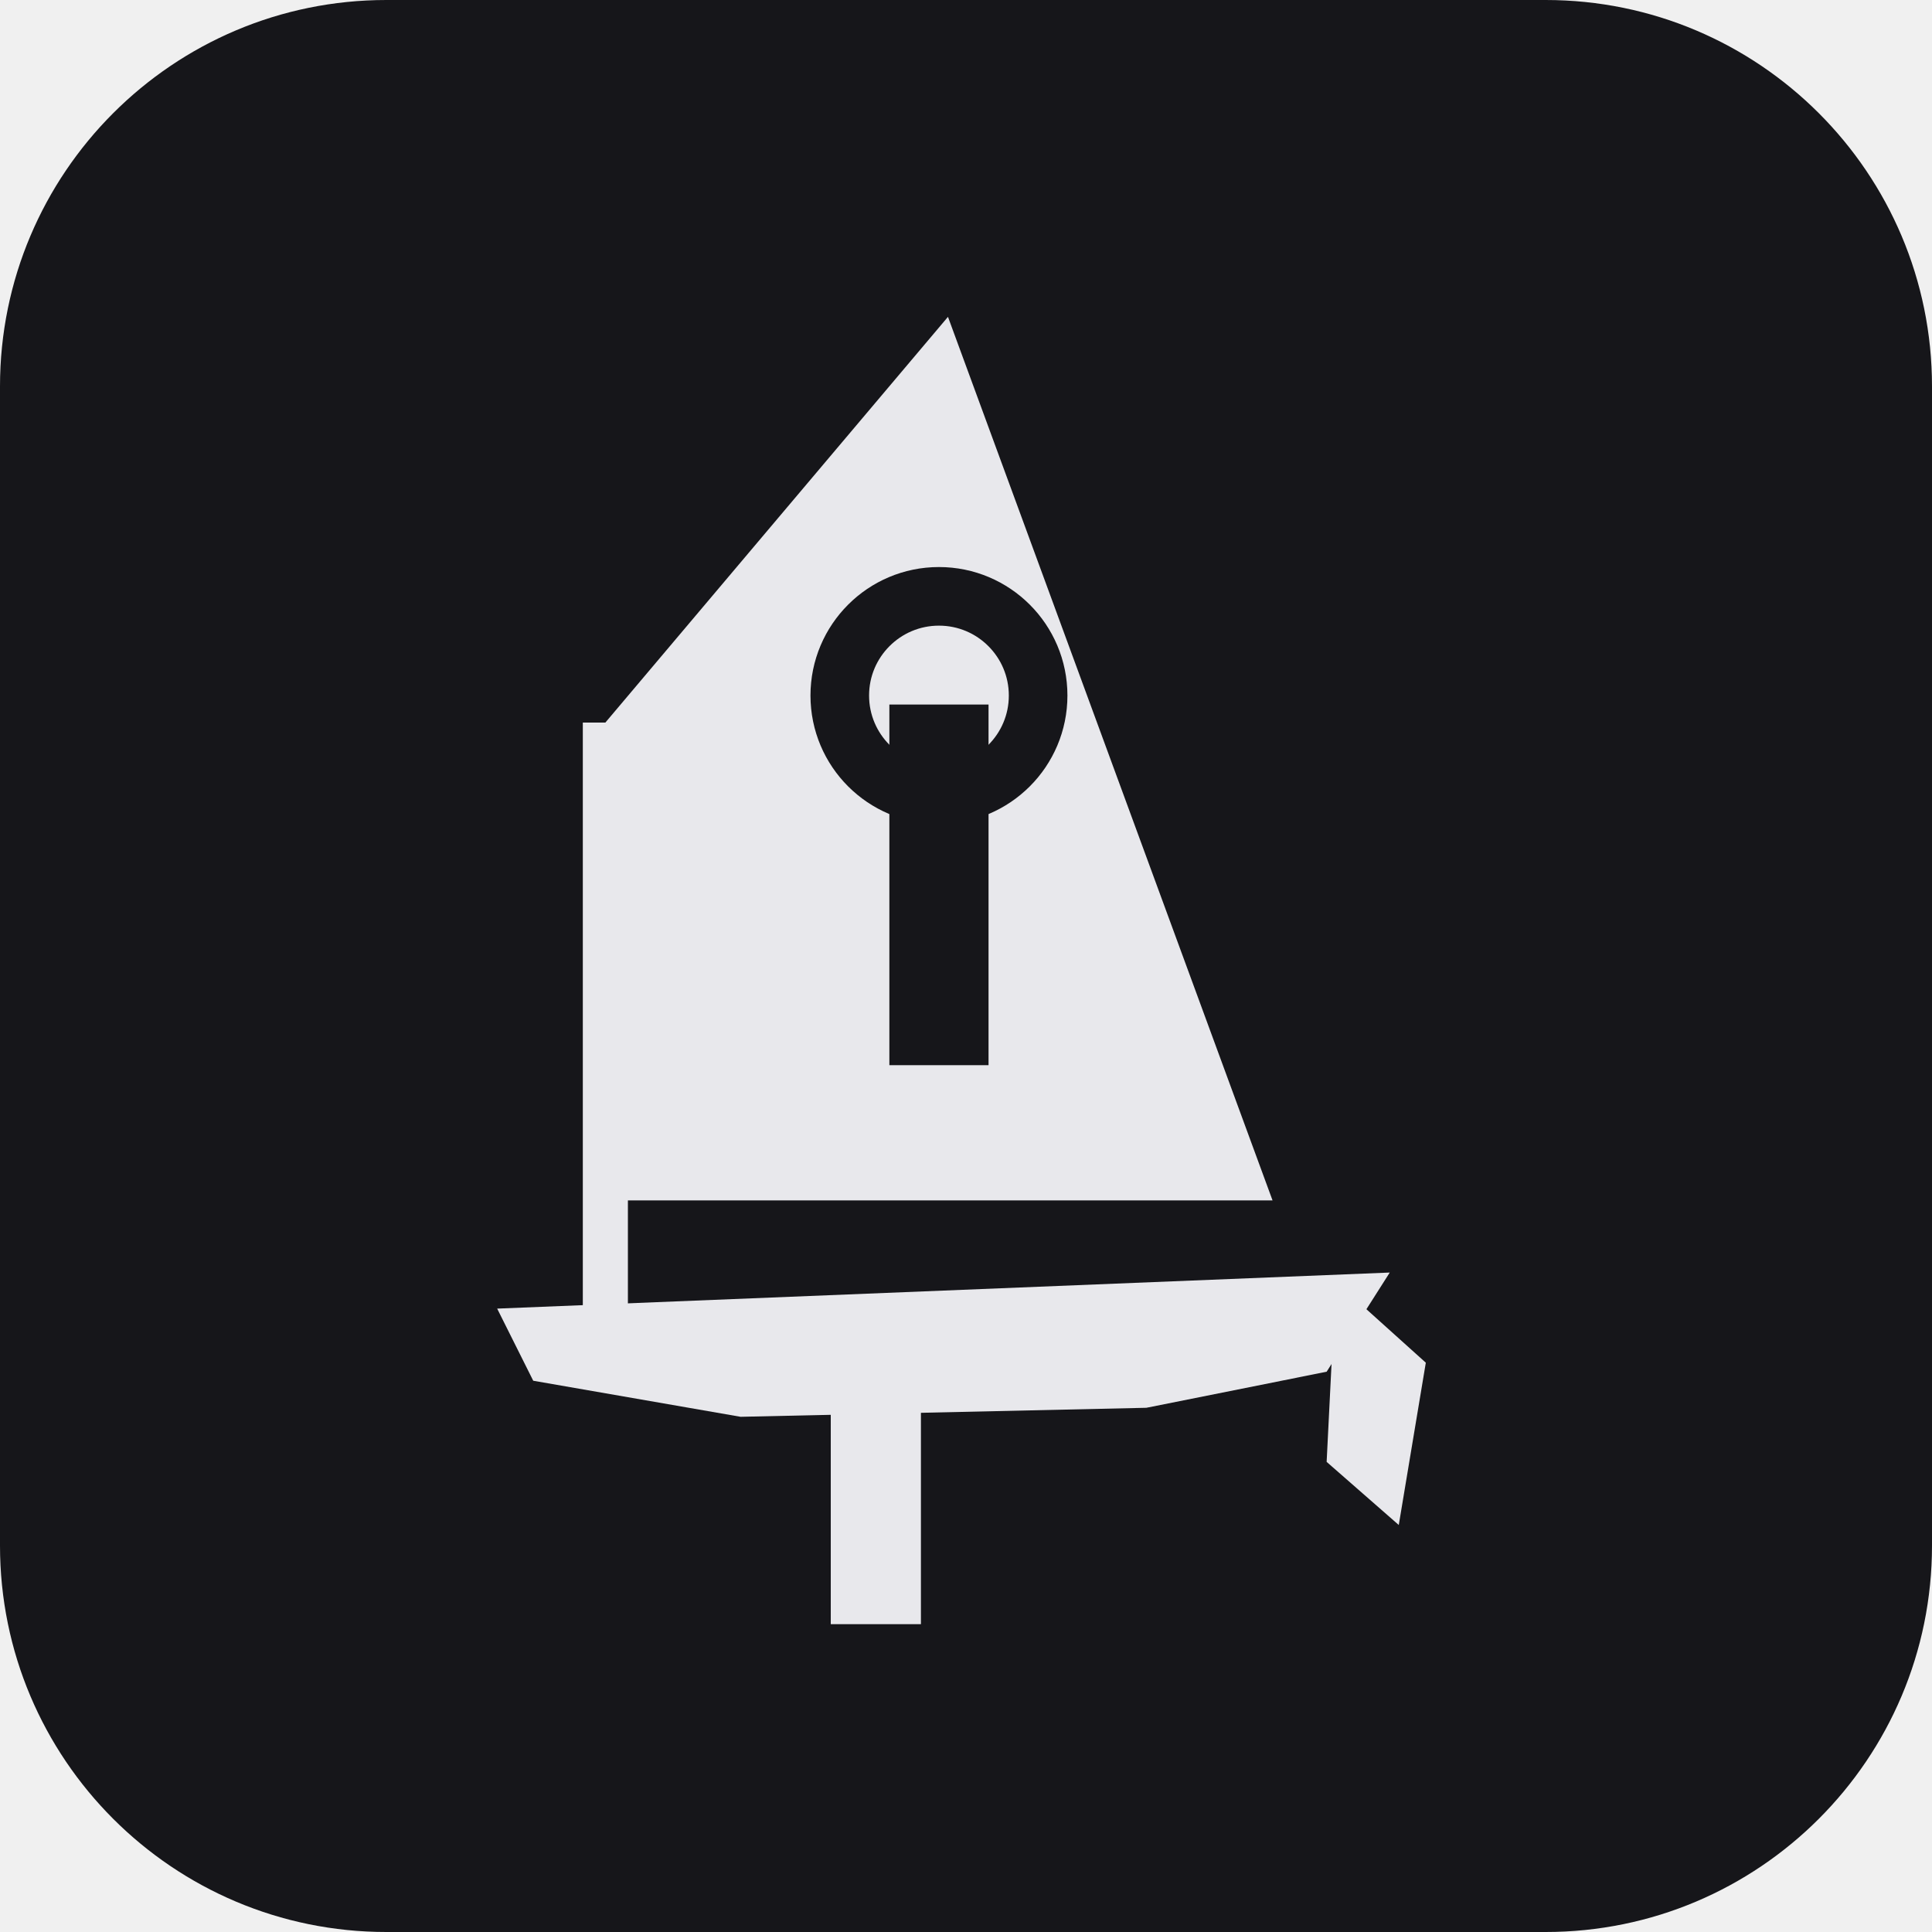
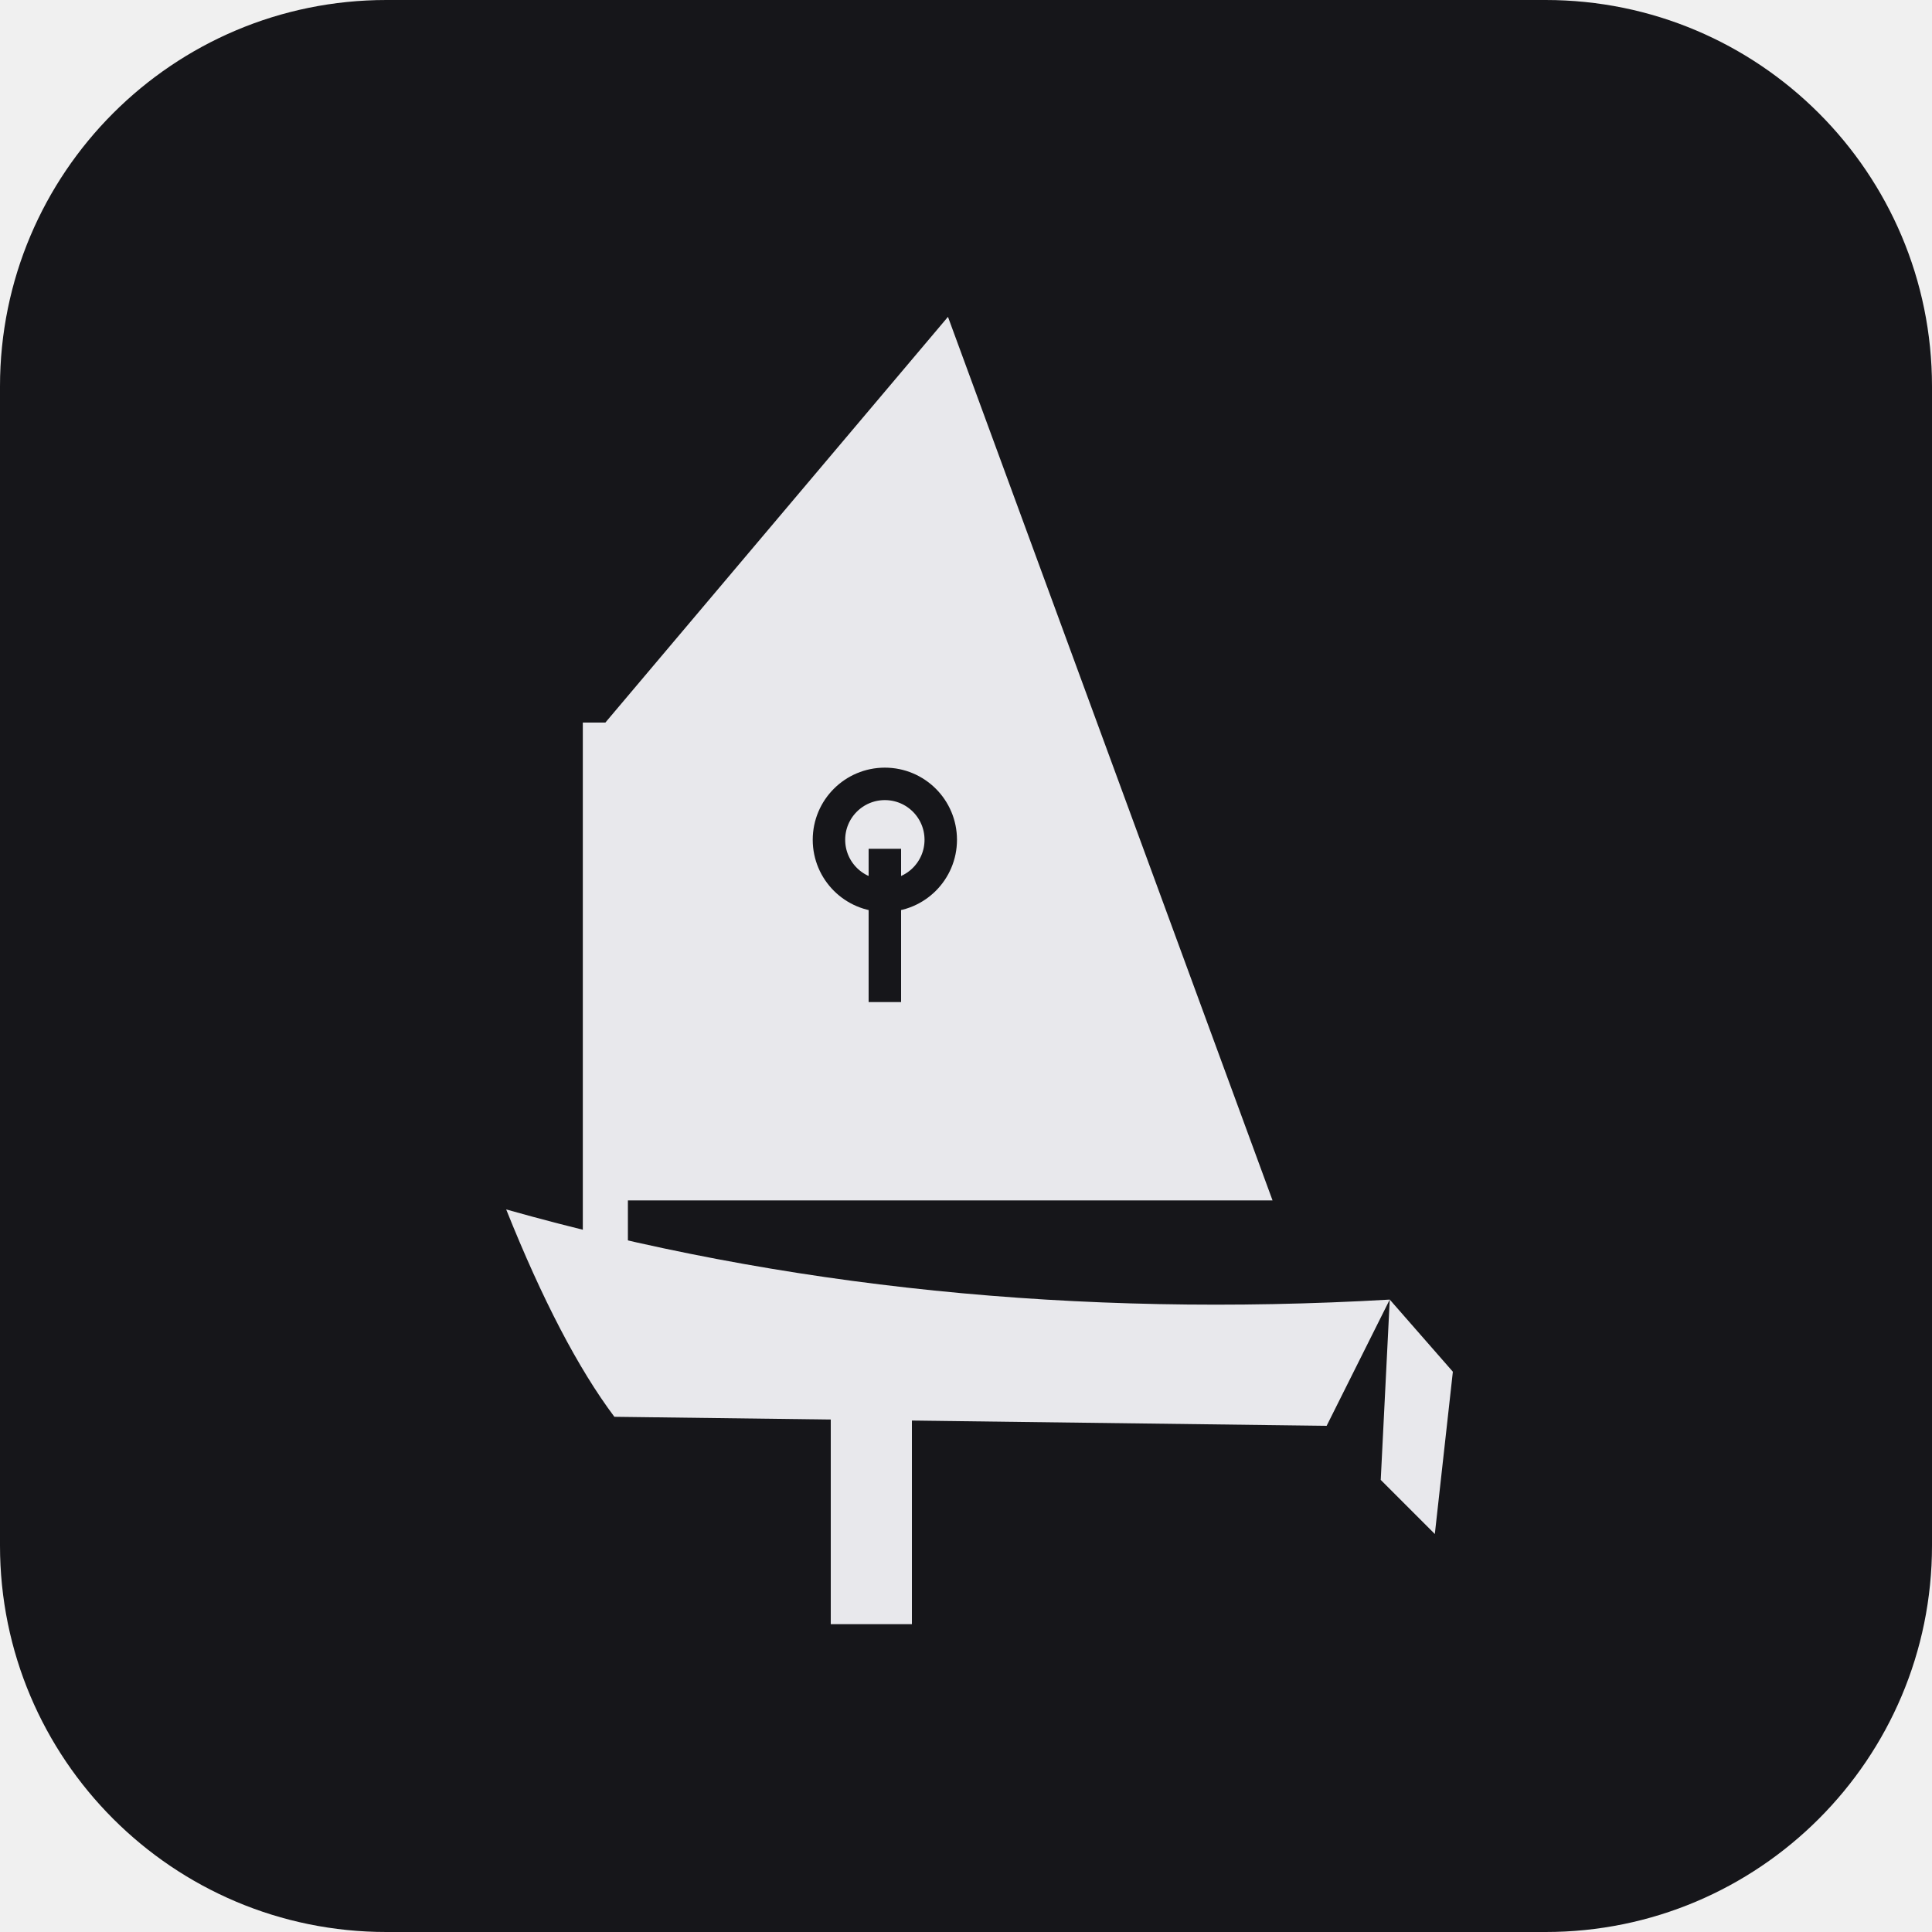
<svg xmlns="http://www.w3.org/2000/svg" viewBox="0 0 200 200">
  <rect width="200" height="200" rx="40" fill="#16161a" />
  <svg x="30" y="30" width="140" height="140" viewBox="-20 1 150 150" fill="#e8e8ec">
    <mask id="op-sail">
      <rect x="-20" y="0" width="150" height="152" fill="#fff" />
-       <g fill="none" stroke="#000" stroke-width="6.5">
-         <circle cx="52" cy="46" r="11" />
+       <g fill="none" stroke="#000" stroke-width="3.6">
+         <circle cx="46" cy="62" r="6.2" />
      </g>
-       <rect x="46.5" y="47" width="11" height="40" fill="#000" />
+       <rect x="44.2" y="63" width="3.6" height="17" fill="#000" />
    </mask>
    <path d="M15 49L53 4L89 102H15Z" mask="url(#op-sail)" />
-     <path d="M3 114L102 110L95 121L75 125L30 126L7 122Z" />
-     <rect x="40" y="124" width="10" height="25" />
-     <path d="M96 111L95 131L103 138L106 120Z" />
-     <rect x="12.5" y="49" width="5" height="65" />
+     <path d="M4 103Q50 116 102 113L95 127L16 126Q10 118 4 103Z" />
+     <rect x="40" y="126" width="9" height="23" />
+     <path d="M102 113L101 133L107 139L109 121Z" />
+     <rect x="12.5" y="49" width="5" height="64" />
  </svg>
</svg>
